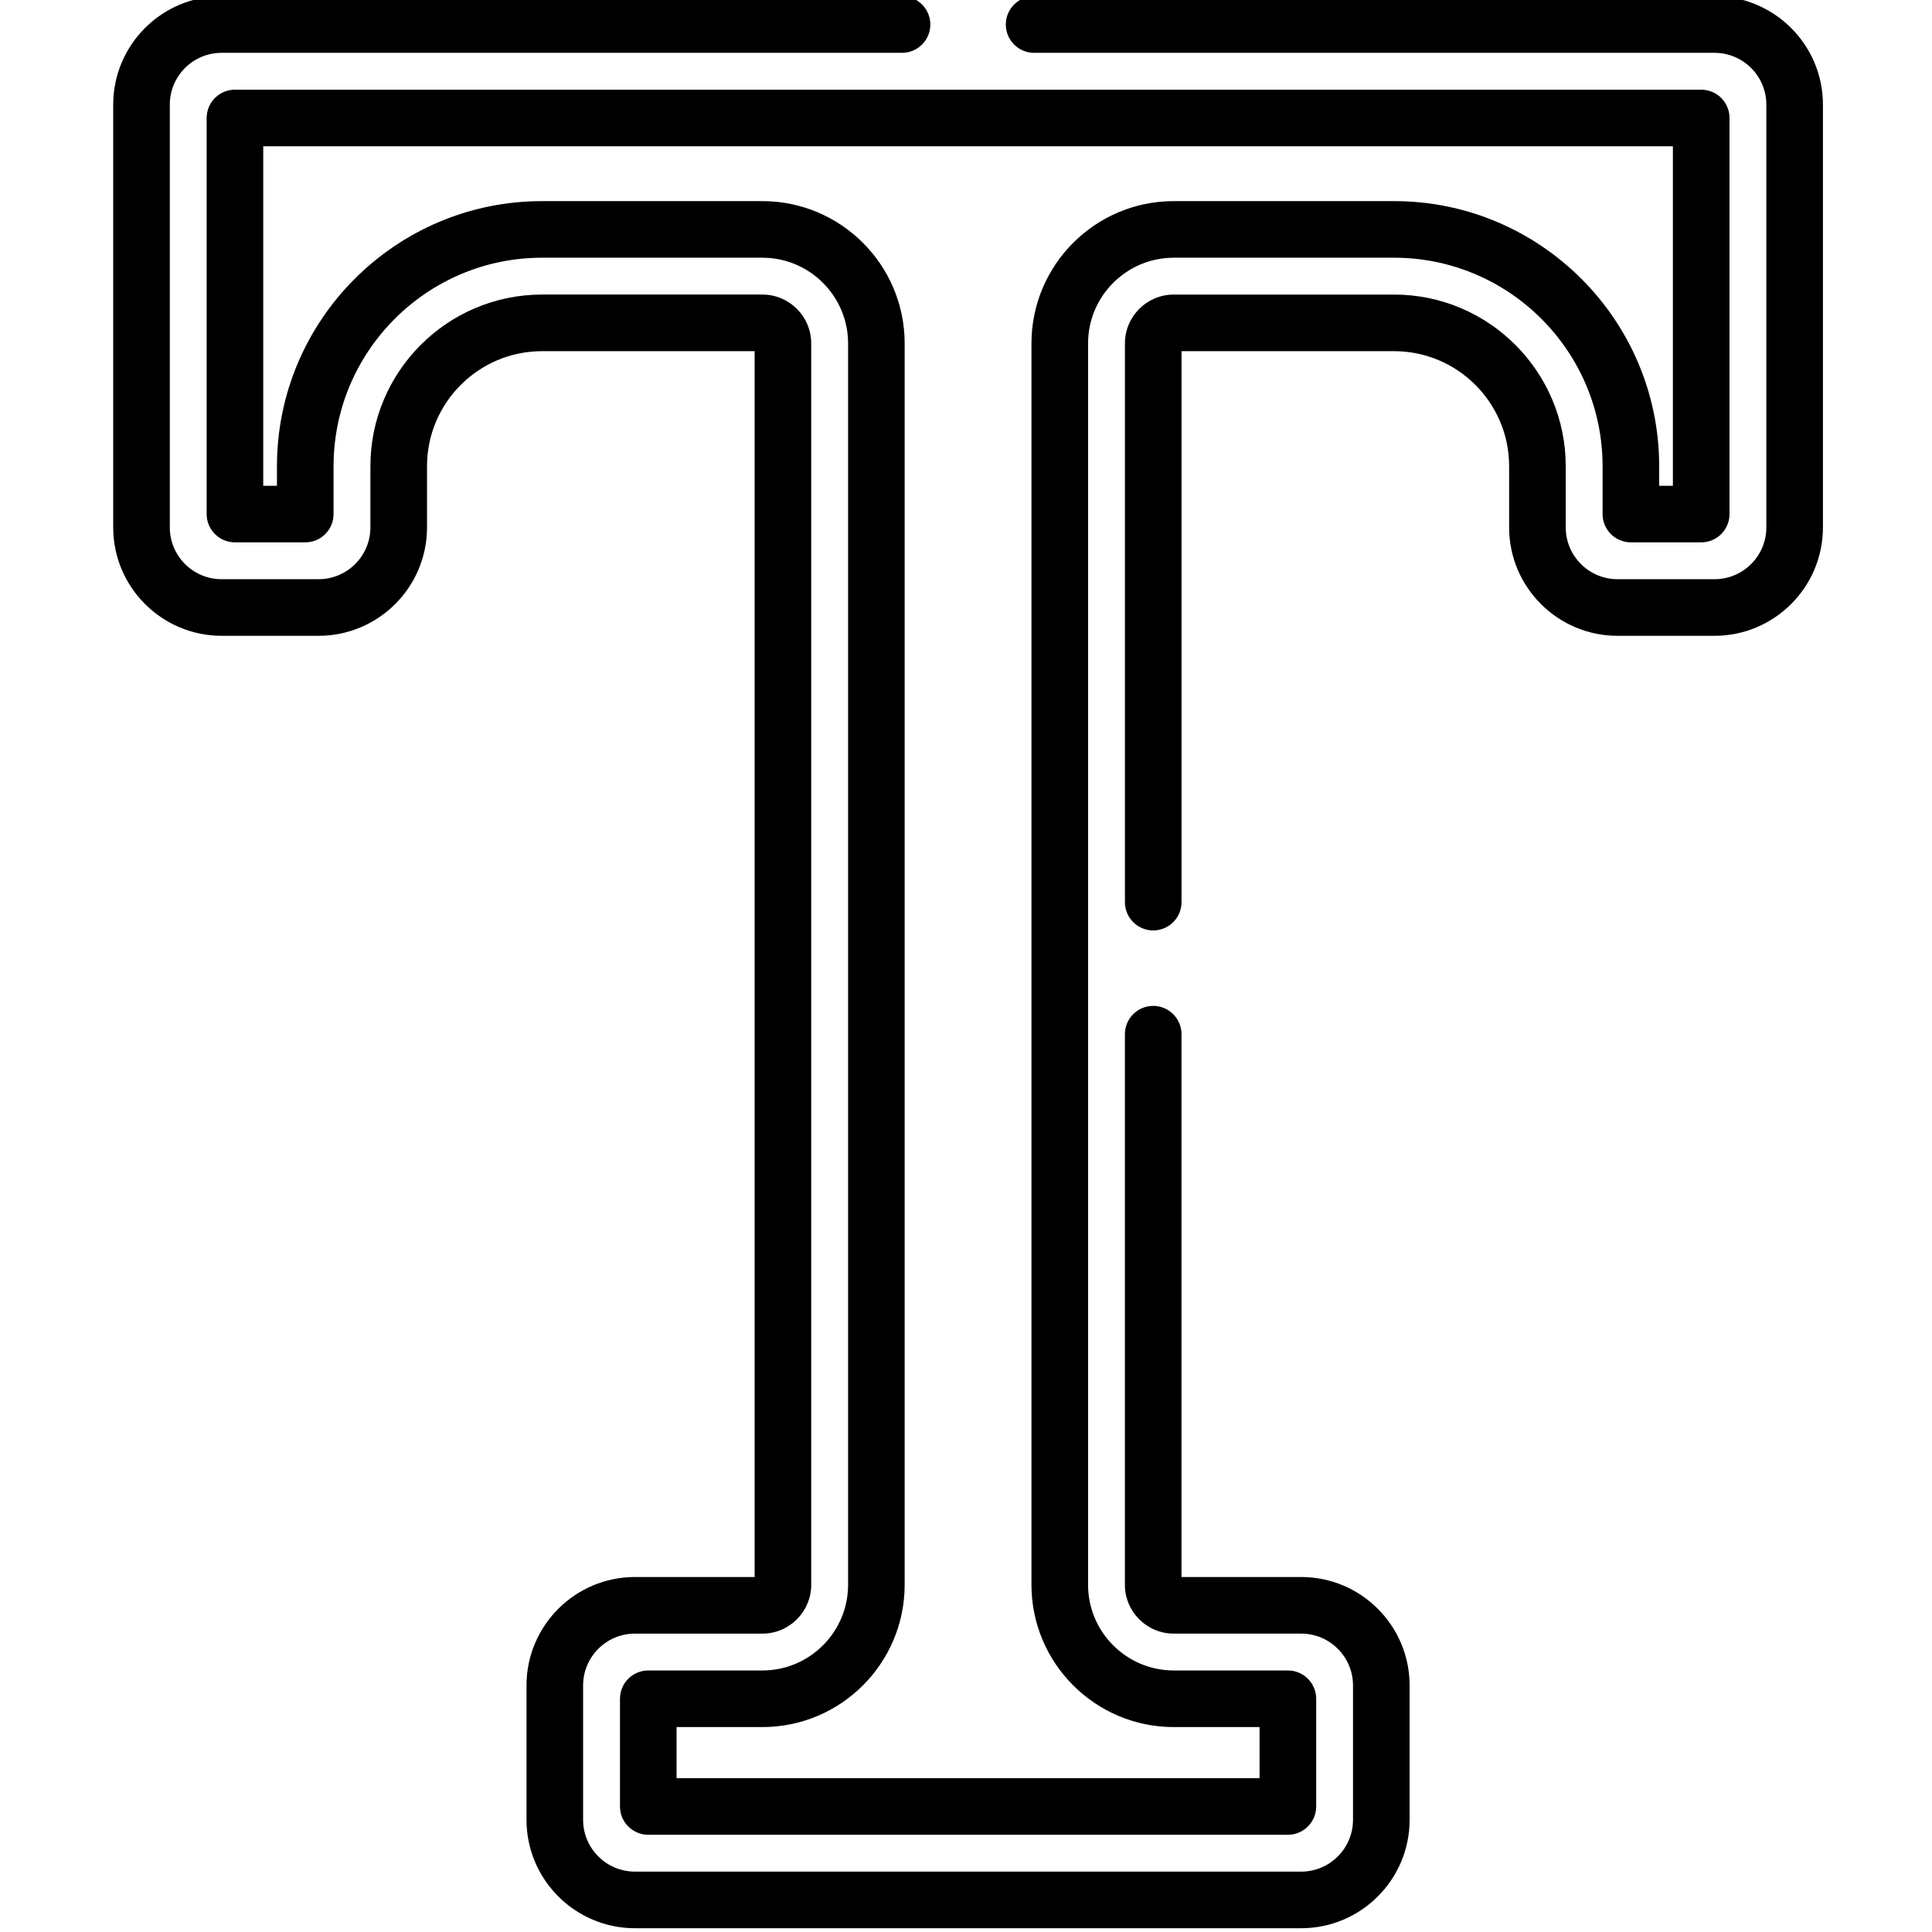
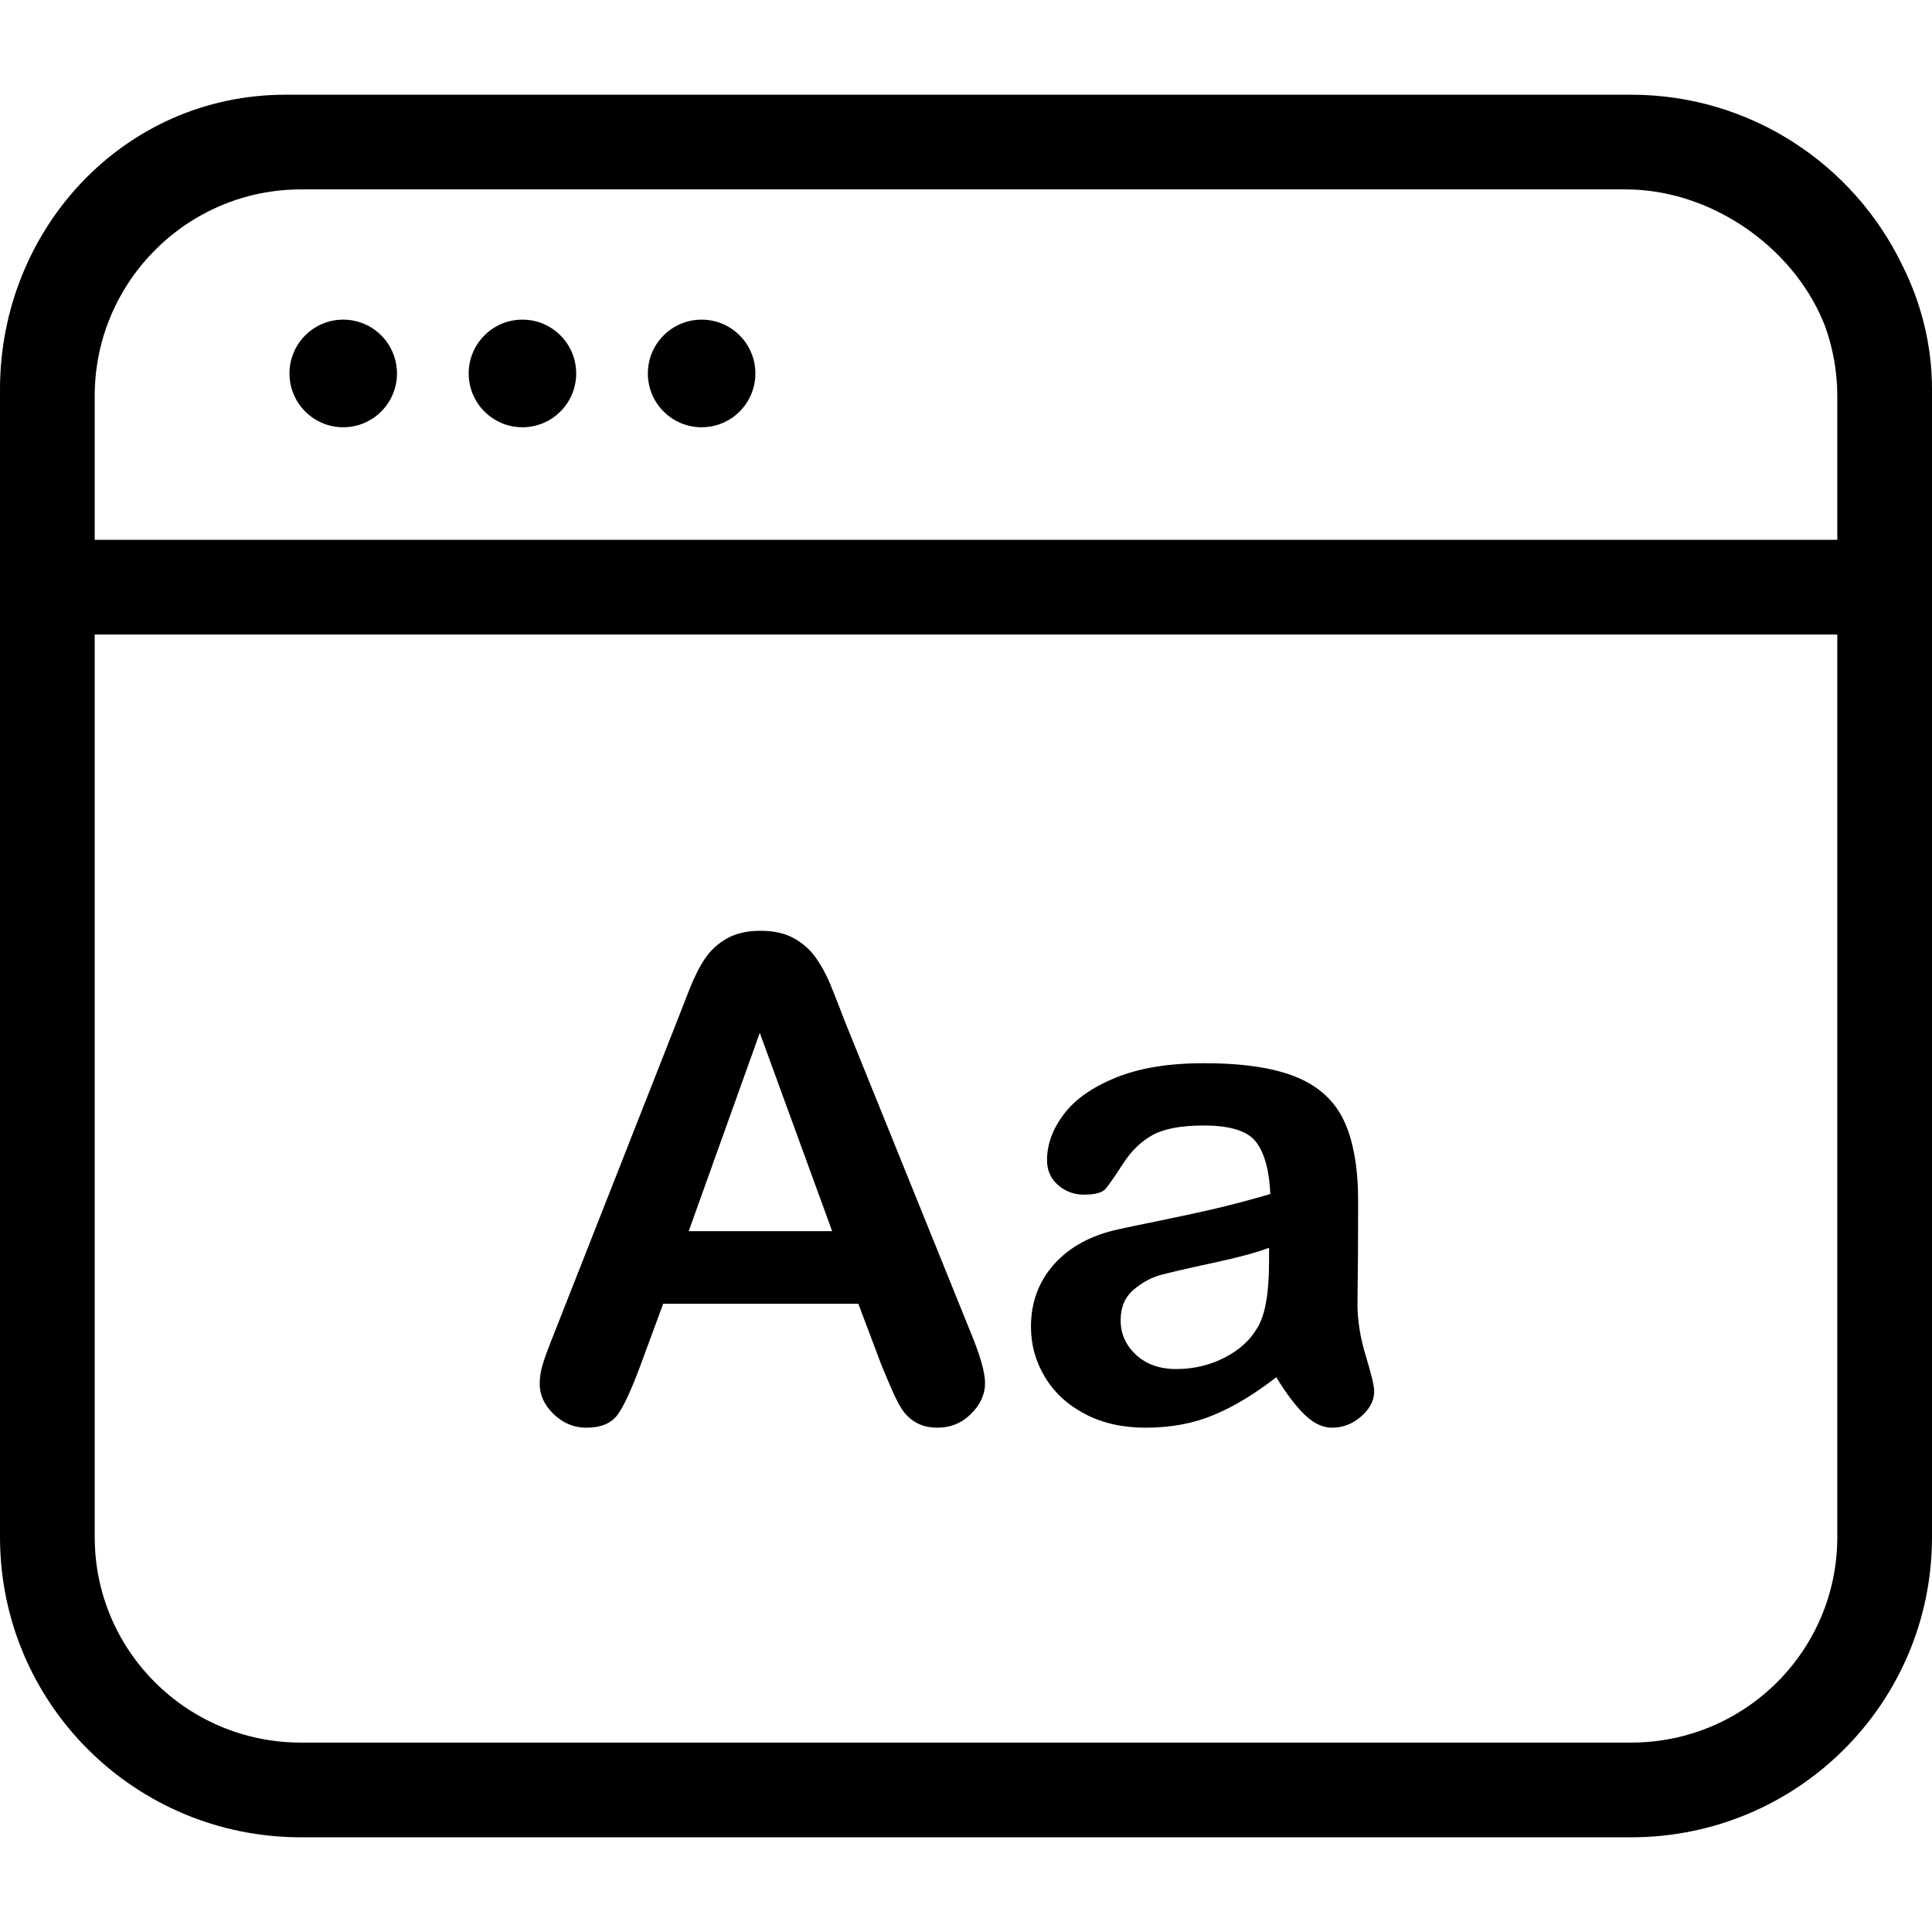
- <svg xmlns="http://www.w3.org/2000/svg" height="511pt" viewBox="-29 1 511 511.999" width="511pt">
-   <path d="m25.266 32.266v104.965c0 4.141 3.355 7.5 7.5 7.5h18.633c4.145 0 7.5-3.359 7.5-7.5v-12.676c0-30.469 24.789-55.258 55.258-55.258h58.387c12.52 0 22.707 10.188 22.707 22.711v328.977c0 12.523-10.188 22.707-22.707 22.707h-30.242c-4.145 0-7.5 3.359-7.5 7.5v28.543c0 4.141 3.355 7.5 7.5 7.5h169.5c4.141 0 7.5-3.359 7.5-7.5v-28.543c0-4.141-3.359-7.5-7.5-7.5h-30.242c-12.52 0-22.711-10.184-22.711-22.707v-328.977c0-12.523 10.191-22.711 22.711-22.711h58.383c30.469 0 55.258 24.789 55.258 55.258v12.676c0 4.141 3.359 7.5 7.5 7.5h18.637c4.141 0 7.5-3.359 7.5-7.5v-104.965c0-4.141-3.359-7.5-7.5-7.5h-388.57c-4.145 0-7.5 3.359-7.5 7.5zm15 7.5h373.566v89.965h-3.633v-5.176c0-38.738-31.52-70.258-70.258-70.258h-58.387c-20.793 0-37.707 16.918-37.707 37.711v328.977c0 20.793 16.914 37.707 37.707 37.707h22.742v13.543h-154.5v-13.543h22.742c20.793 0 37.707-16.914 37.707-37.707v-328.977c0-20.793-16.914-37.711-37.707-37.711h-58.383c-38.742 0-70.258 31.52-70.258 70.258v5.176h-3.637v-89.965zm0 0" />
-   <path d="m399.164 169.496h25.703c15.844 0 28.73-12.887 28.73-28.73v-112.035c0-15.84-12.887-28.73-28.73-28.73h-180.316c-4.145 0-7.5 3.359-7.5 7.5s3.355 7.5 7.5 7.5h180.316c7.574 0 13.73 6.16 13.73 13.73v112.035c0 7.57-6.156 13.73-13.73 13.73h-25.703c-7.57 0-13.73-6.16-13.73-13.73v-16.211c0-25.082-20.406-45.492-45.492-45.492h-58.383c-7.137 0-12.941 5.809-12.941 12.945v148.066c0 4.145 3.355 7.5 7.5 7.5 4.141 0 7.5-3.355 7.5-7.5v-146.012h56.324c16.812 0 30.492 13.68 30.492 30.492v16.211c0 15.844 12.887 28.73 28.73 28.73zm0 0" />
-   <path d="m209.551 0h-180.32c-15.844 0-28.73 12.891-28.73 28.73v112.035c0 15.844 12.887 28.73 28.73 28.73h25.703c15.844 0 28.73-12.887 28.73-28.73v-16.211c0-16.812 13.68-30.492 30.492-30.492h56.324v324.863h-31.719c-15.844 0-28.73 12.891-28.73 28.73v35.613c0 15.84 12.891 28.73 28.73 28.73h176.57c15.844 0 28.73-12.891 28.73-28.73v-35.613c0-15.84-12.887-28.73-28.73-28.73h-31.719v-143.852c0-4.141-3.355-7.5-7.5-7.5s-7.5 3.359-7.5 7.5v145.91c0 7.137 5.805 12.941 12.941 12.941h33.777c7.57 0 13.73 6.16 13.73 13.73v35.613c0 7.57-6.16 13.73-13.73 13.73h-176.57c-7.57 0-13.73-6.16-13.73-13.73v-35.613c0-7.57 6.16-13.727 13.73-13.727h33.777c7.137 0 12.941-5.809 12.941-12.945v-328.977c0-7.137-5.805-12.945-12.941-12.945h-58.383c-25.086 0-45.492 20.41-45.492 45.492v16.211c0 7.574-6.16 13.73-13.73 13.73h-25.703c-7.57 0-13.73-6.16-13.73-13.73v-112.035c0-7.57 6.16-13.73 13.73-13.73h180.32c4.141 0 7.5-3.359 7.5-7.5s-3.359-7.5-7.5-7.5zm0 0" />
+ <svg xmlns="http://www.w3.org/2000/svg" version="1.1" id="Capa_1" x="0px" y="0px" width="612px" height="612px" viewBox="0 0 612 612" style="enable-background:new 0 0 612 612;" xml:space="preserve">
+   <g>
+     <path d="M602.602,84.043C587.209,52.069,554.525,30,516.688,30h-1.615H95.312h-4.836C39.108,30,0,72.73,0,123.315v2.087v60.247   v301.245C0,539.575,42.669,582,95.312,582h421.377C569.331,582,612,539.575,612,486.894V185.649v-60.247v-2.087   C612,109.294,608.589,95.988,602.602,84.043z M515.073,60c26.469,0,52.344,17.704,62.416,41.74   c0.054,0.137,0.109,0.304,0.161,0.441c0.114,0.279,0.266,0.579,0.377,0.859c2.537,6.971,3.973,14.512,3.973,22.361V171H30v-45.598   C30,89.354,59.294,60,95.312,60H515.073z M516.688,552H95.312C59.294,552,30,522.941,30,486.894V201h552v285.894   C582,522.941,552.706,552,516.688,552z" />
+     <path d="M108.725,135.344c9.401,0,17.026-7.635,17.026-17.045c0-9.421-7.625-17.046-17.026-17.046   c-9.411,0-17.025,7.625-17.025,17.046C91.7,127.709,99.314,135.344,108.725,135.344z" />
+     <path d="M165.491,135.344c9.401,0,17.026-7.635,17.026-17.045c0-9.421-7.625-17.046-17.026-17.046s-17.025,7.625-17.025,17.046   C148.465,127.709,156.09,135.344,165.491,135.344z" />
+     <path d="M222.246,135.344c9.411,0,17.036-7.635,17.036-17.045c0-9.421-7.625-17.046-17.036-17.046   c-9.4,0-17.025,7.625-17.025,17.046C205.221,127.709,212.846,135.344,222.246,135.344z" />
+     <path d="M267.655,323.609c-1.876-4.916-3.411-8.849-4.625-11.788c-1.204-2.939-2.699-5.688-4.465-8.247   c-1.756-2.559-4.073-4.666-6.942-6.281c-2.87-1.635-6.451-2.448-10.735-2.448c-4.224,0-7.775,0.812-10.635,2.448   c-2.869,1.615-5.187,3.752-6.953,6.381s-3.421,5.94-4.976,9.913c-1.565,3.983-2.89,7.395-4.003,10.233l-38.897,98.843   c-1.595,3.943-2.729,7.023-3.421,9.24c-0.692,2.218-1.043,4.364-1.043,6.441c0,3.592,1.485,6.812,4.465,9.651   c2.97,2.84,6.391,4.254,10.273,4.254c4.565,0,7.846-1.334,9.852-3.993c1.997-2.658,4.425-7.962,7.264-15.576L210.066,413h61.832   l7.264,19.27c0.974,2.357,2.127,5.145,3.481,8.225c1.345,3.08,2.609,5.406,3.783,6.891c1.174,1.485,2.628,2.688,4.354,3.552   c1.726,0.862,3.802,1.304,6.22,1.304c4.164,0,7.695-1.46,10.635-4.409c2.939-2.93,4.404-6.169,4.404-9.7   c0-3.391-1.545-8.827-4.655-16.301L267.655,323.609z M218.163,390l22.514-62.825L263.602,390H218.163z" />
+     <path d="M430.005,412.901c0.07-5.679,0.121-10.835,0.161-15.471c0.03-4.635,0.05-10.273,0.05-16.925   c0-10.515-1.475-18.962-4.414-25.333c-2.939-6.361-7.977-11.026-15.1-13.966c-7.113-2.939-16.905-4.414-29.346-4.414   c-11.146,0-20.437,1.524-27.911,4.574c-7.475,3.04-12.973,6.923-16.494,11.629c-3.531,4.705-5.287,9.551-5.287,14.527   c0,3.19,1.153,5.809,3.471,7.846c2.318,2.047,5.067,3.06,8.247,3.06c3.532,0,5.829-0.632,6.903-1.916   c1.063-1.284,2.899-3.933,5.498-7.946c2.598-4.013,5.698-7.022,9.34-9.029c3.622-2.007,9.04-3.01,16.233-3.01   c8.367,0,13.885,1.746,16.544,5.237c2.658,3.501,4.164,8.979,4.505,16.464c-5.939,1.726-11.458,3.2-16.544,4.414   c-5.077,1.204-11.177,2.538-18.3,3.993c-7.134,1.455-11.599,2.388-13.384,2.799c-8.588,1.876-15.33,5.538-20.236,11.006   s-7.364,12.08-7.364,19.835c0,5.749,1.485,11.076,4.465,15.992c2.97,4.916,7.203,8.809,12.711,11.679   c5.498,2.869,11.869,4.304,19.133,4.304c7.956,0,15.13-1.334,21.521-3.993c6.401-2.658,13.022-6.661,19.875-11.989   c3.17,5.188,6.18,9.15,9.02,11.889c2.829,2.729,5.709,4.094,8.618,4.094c3.451,0,6.552-1.194,9.271-3.582   c2.738-2.388,4.113-5.026,4.113-7.936c0-1.665-0.883-5.388-2.648-11.167C430.889,423.787,430.005,418.239,430.005,412.901z    M402,399.297c0,9.832-1.072,16.896-3.631,21.18c-2.217,3.883-5.587,7.053-10.332,9.511c-4.726,2.448-9.852,3.682-15.45,3.682   c-5.257,0-9.485-1.505-12.736-4.515s-4.863-6.661-4.863-10.955c0-4.154,1.392-7.385,4.159-9.702   c2.76-2.327,5.673-3.883,8.713-4.675c3.05-0.803,8.326-2.047,16.253-3.743c7.915-1.695,13.888-3.3,17.888-4.825V399.297z" />
+   </g>
+   <g>
+ </g>
+   <g>
+ </g>
+   <g>
+ </g>
+   <g>
+ </g>
+   <g>
+ </g>
+   <g>
+ </g>
+   <g>
+ </g>
+   <g>
+ </g>
+   <g>
+ </g>
+   <g>
+ </g>
+   <g>
+ </g>
+   <g>
+ </g>
+   <g>
+ </g>
+   <g>
+ </g>
+   <g>
+ </g>
</svg>
